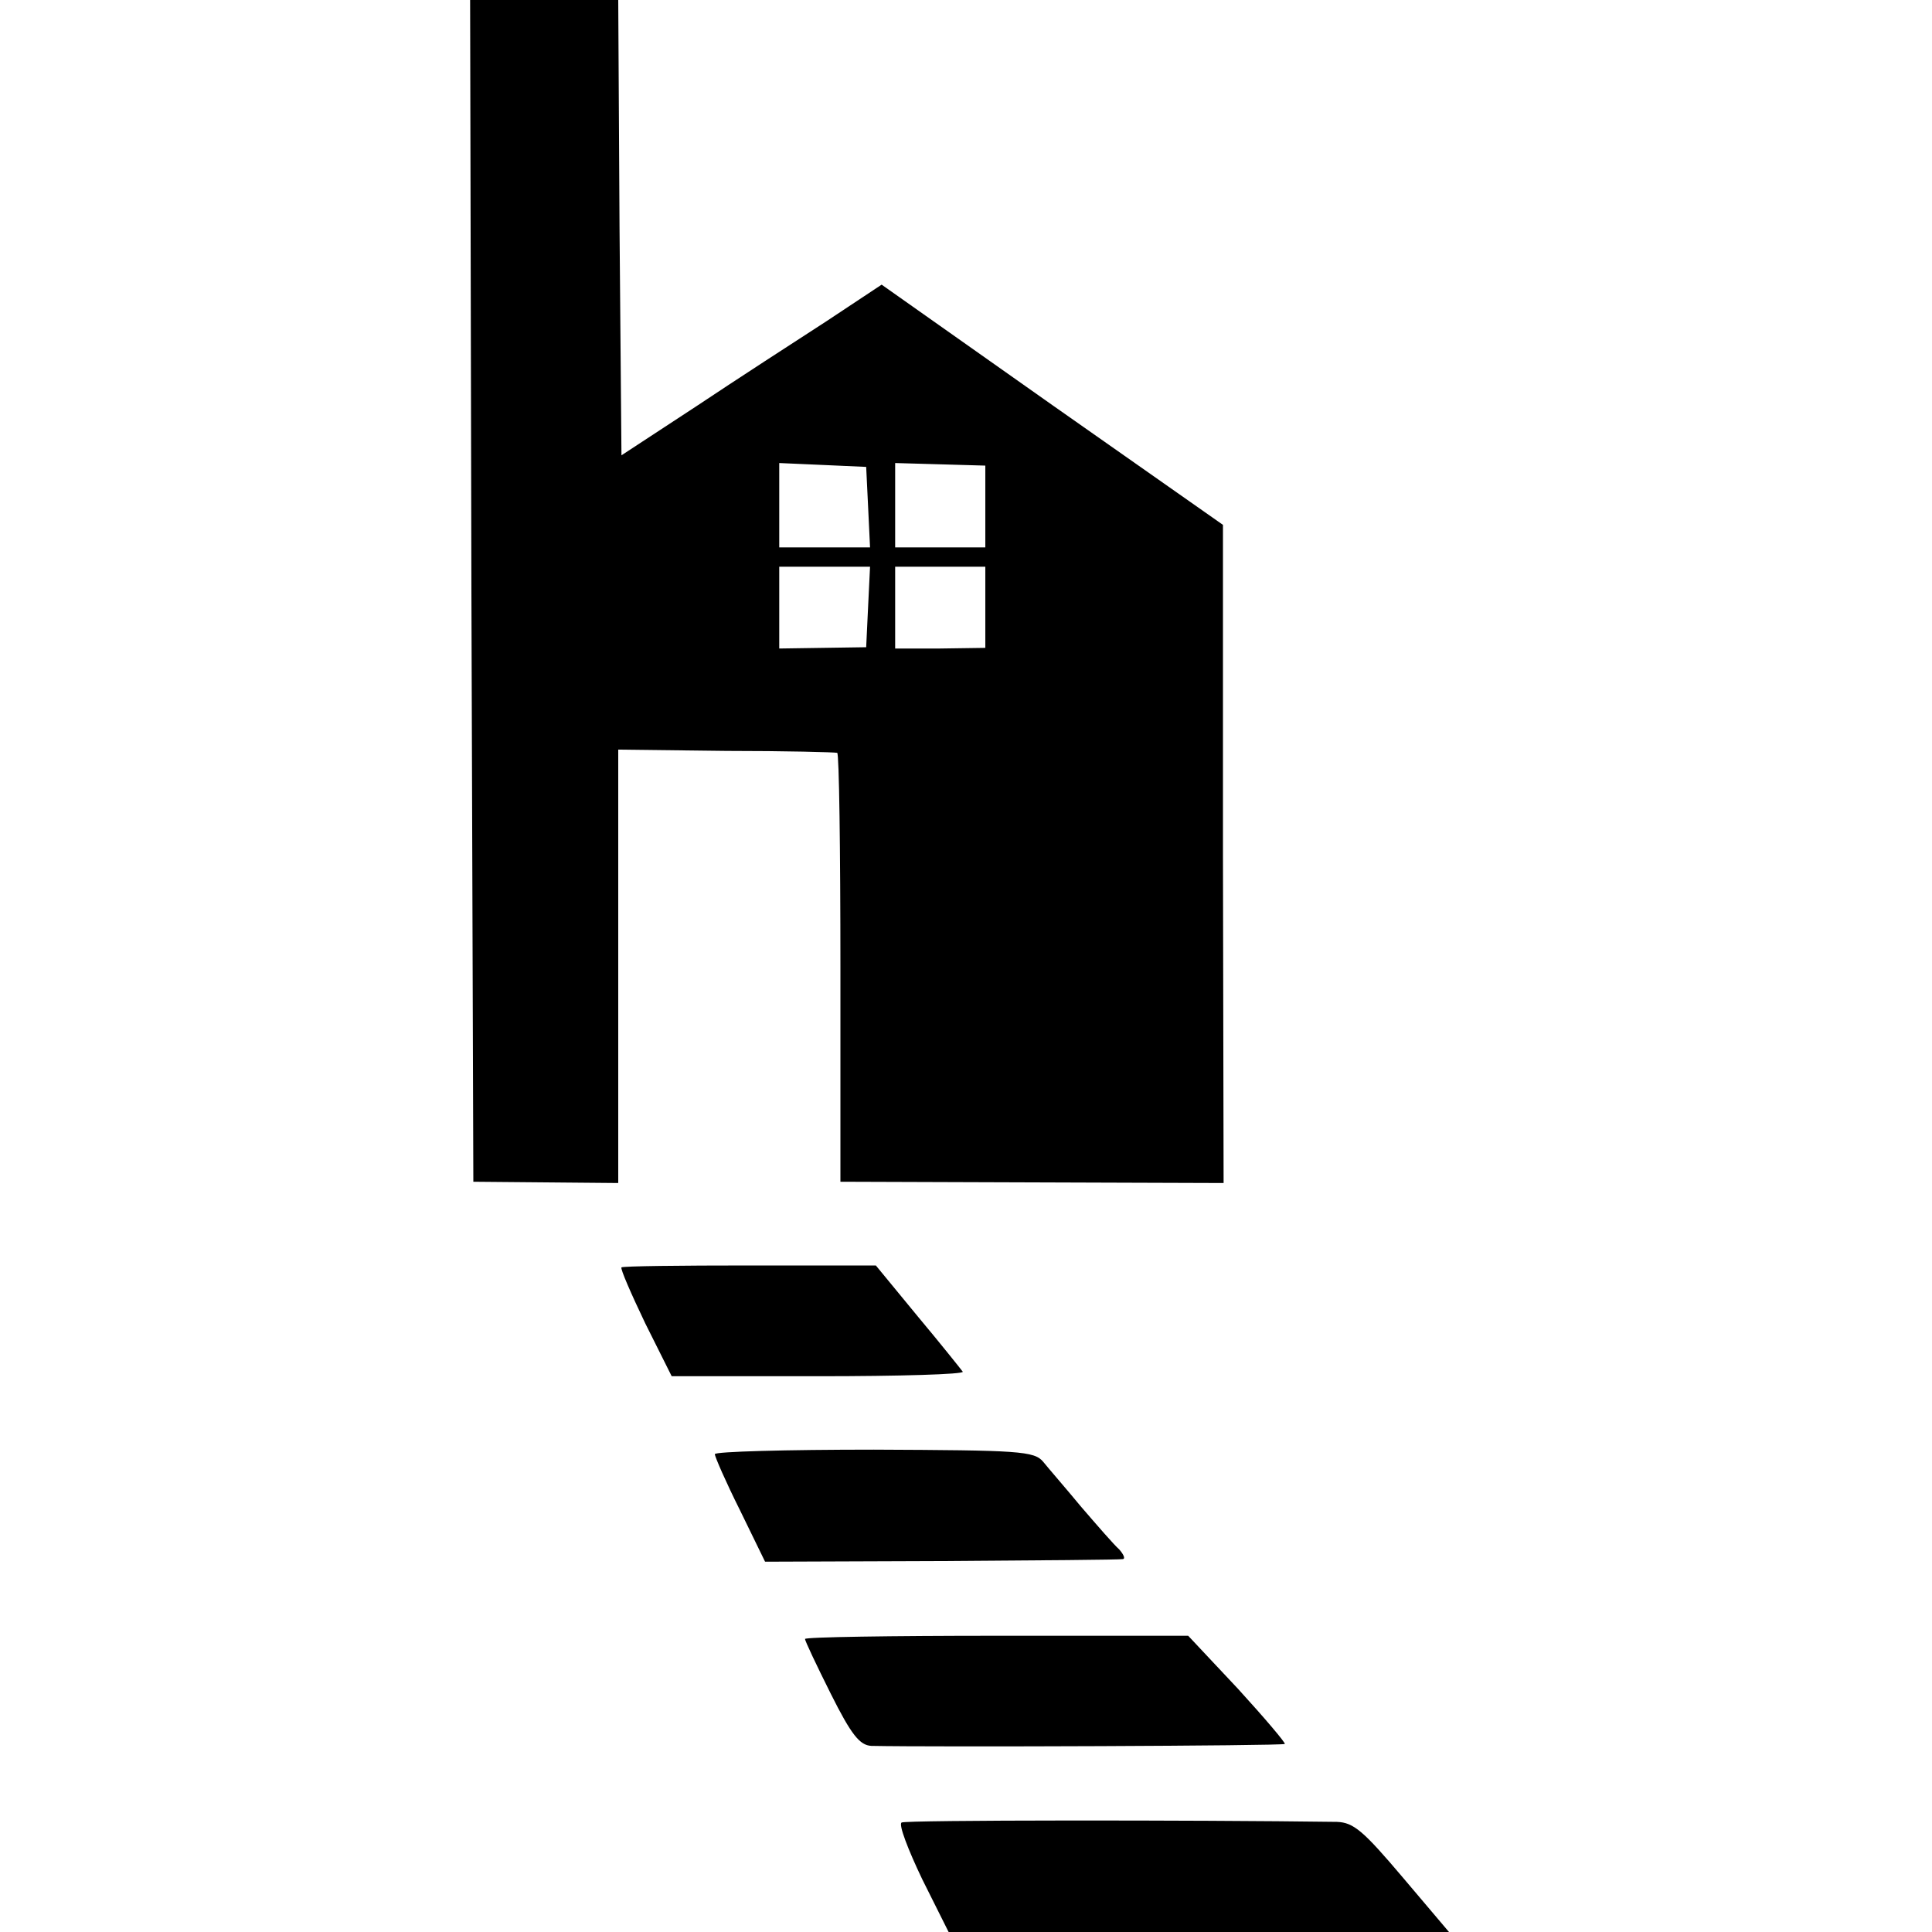
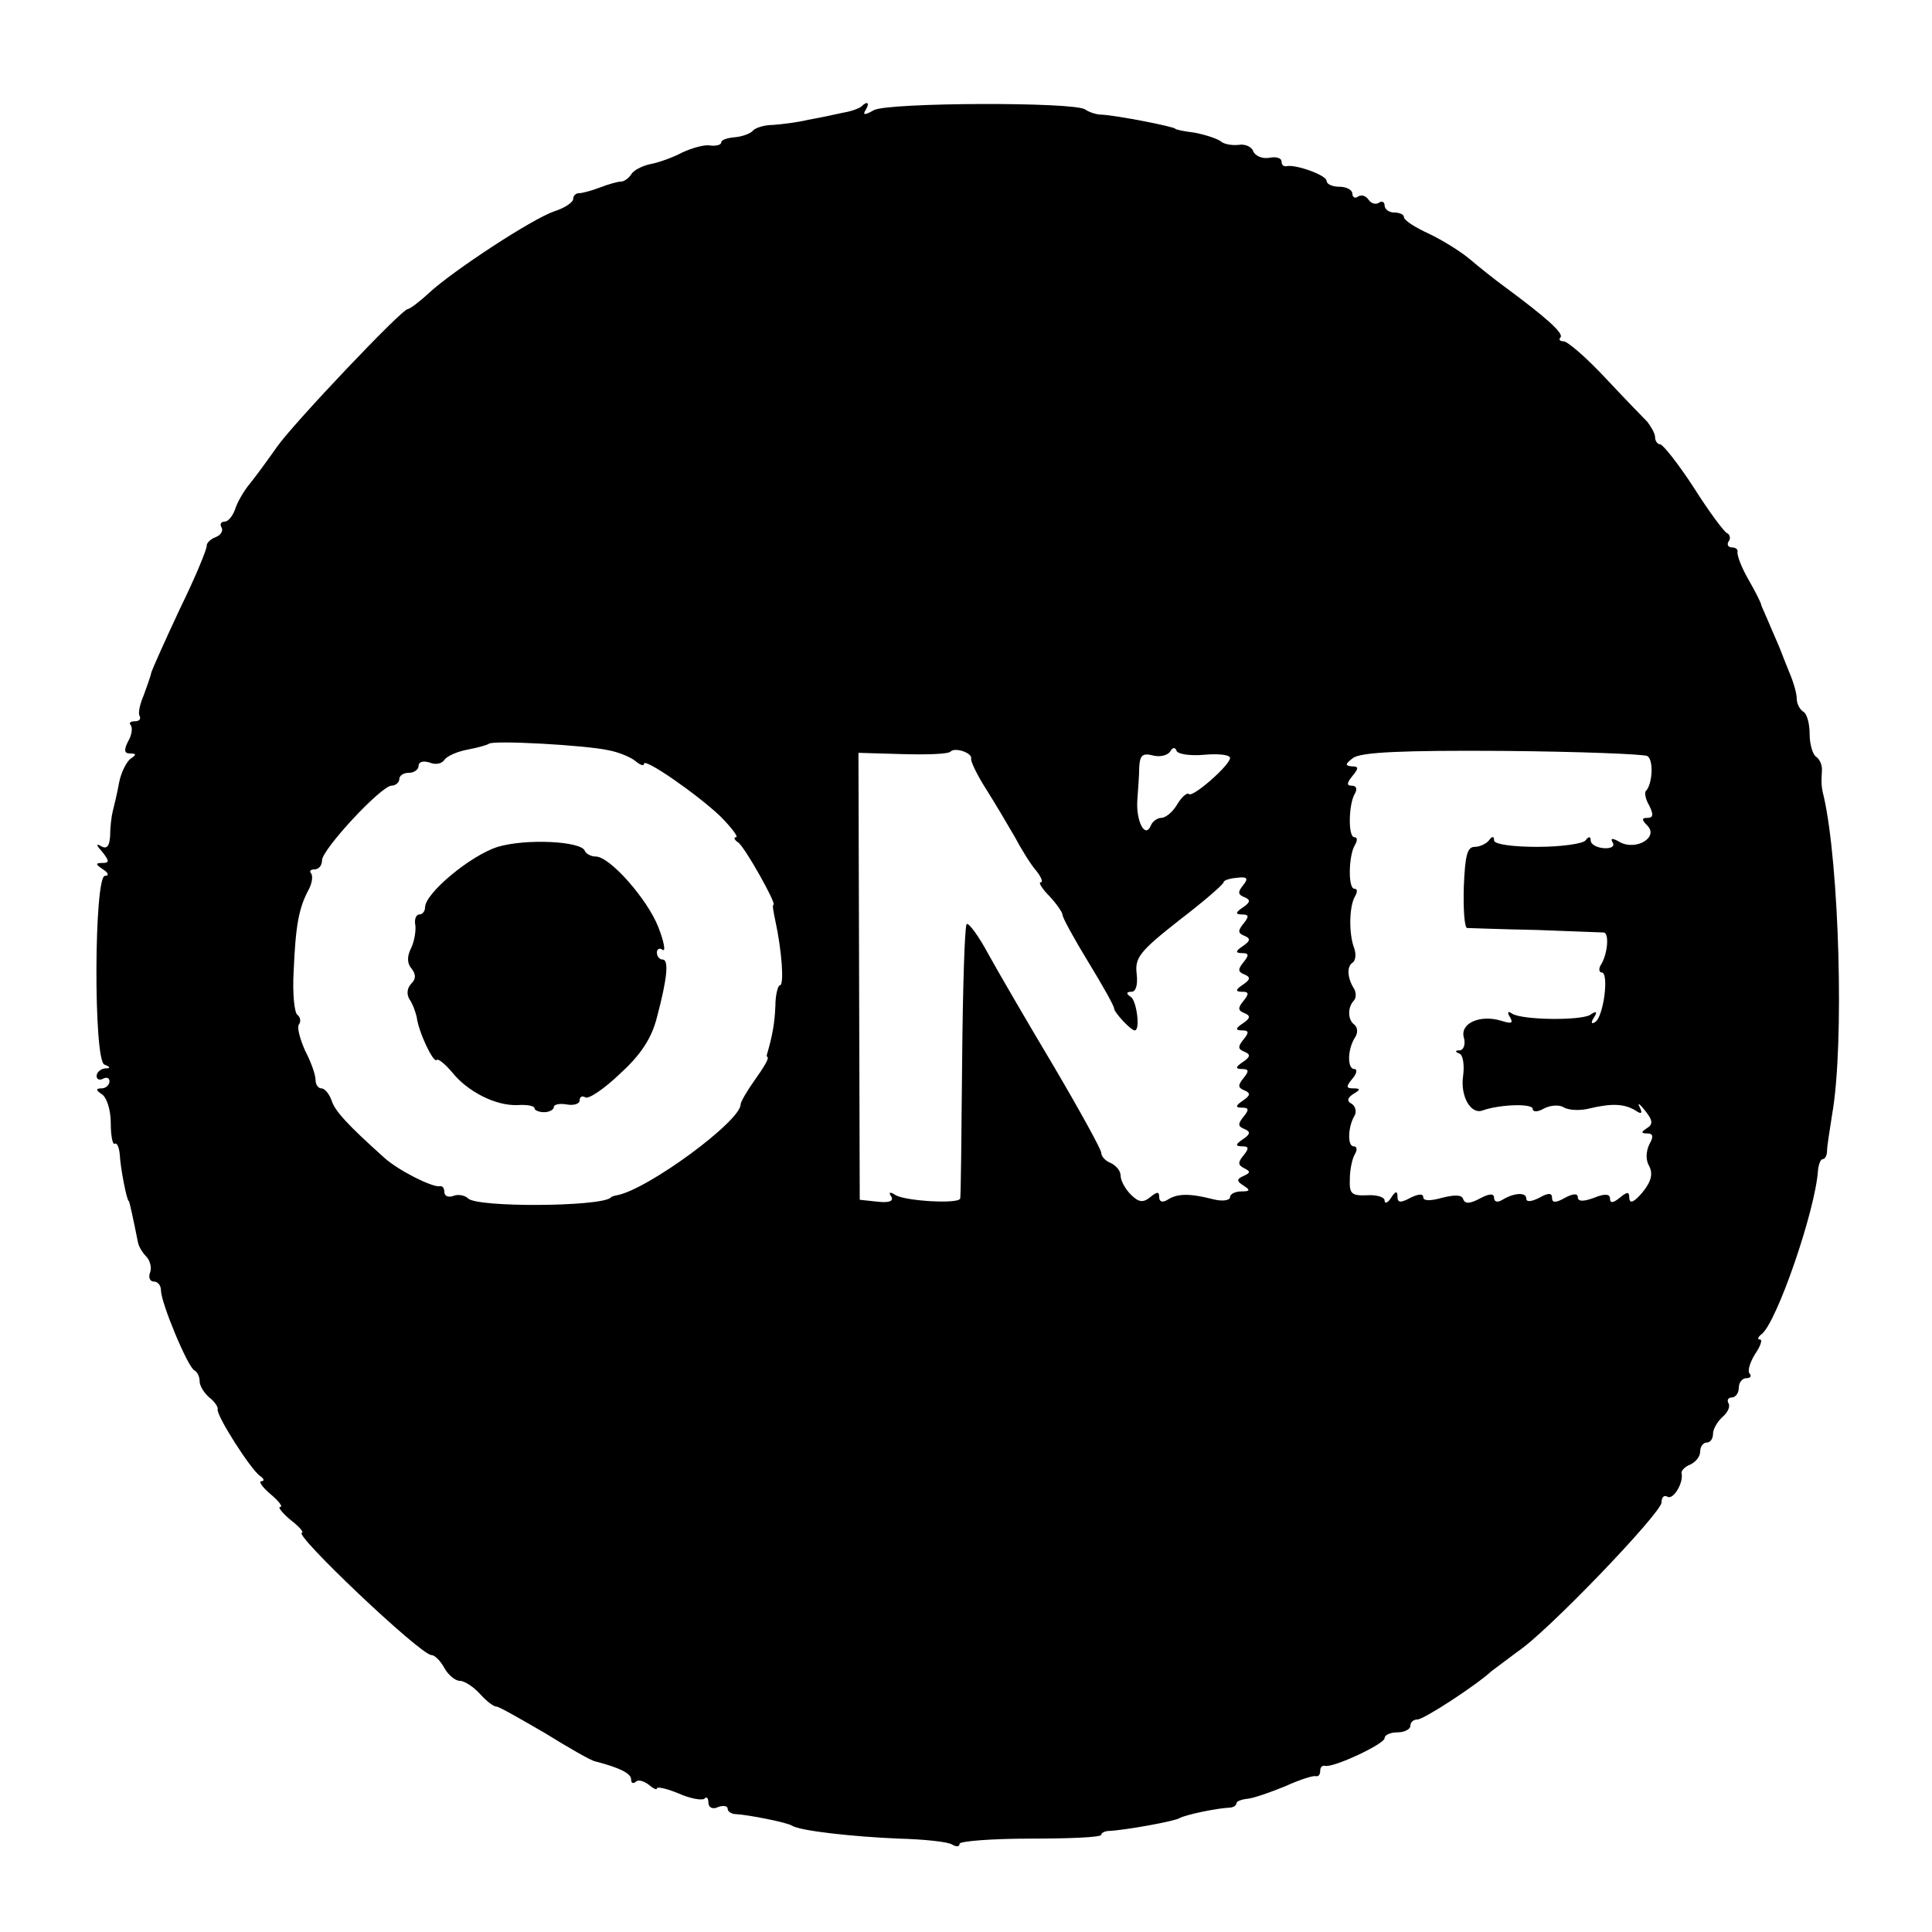
<svg xmlns="http://www.w3.org/2000/svg" version="1.0" width="300pt" height="300pt" viewBox="0 0 300 300" preserveAspectRatio="xMidYMid meet">
  <g transform="translate(0,300) scale(0.1,-0.1)" fill="#000000" stroke="none">
-     <path d="M732 2083 l3 -918 113 -1 112 -1 0 336 0 337 168 -2 c92 0 169 -2 172 -3 3 0 5 -151 5 -333 l0 -333 298 -1 297 -1 -1 511 0 511 -265 186 -265 187 -86 -57 c-48 -31 -139 -90 -202 -132 l-116 -76 -3 354 -2 353 -115 0 -115 0 2 -917z m616 130 l3 -63 -71 0 -70 0 0 65 0 66 68 -3 67 -3 3 -62z m182 1 l0 -64 -70 0 -70 0 0 65 0 66 70 -2 70 -2 0 -63z m-182 -156 l-3 -63 -67 -1 -68 -1 0 63 0 64 70 0 71 0 -3 -62z m182 -1 l0 -63 -70 -1 -70 0 0 63 0 64 70 0 70 0 0 -63z" />
-     <path d="M965 1032 c-2 -2 15 -41 37 -87 l41 -82 228 0 c126 0 226 3 224 7 -3 4 -34 43 -70 86 l-65 79 -196 0 c-107 0 -197 -1 -199 -3z" />
-     <path d="M1110 742 c0 -4 17 -43 39 -87 l39 -80 273 1 c151 1 278 2 282 3 5 0 2 7 -5 15 -8 7 -34 37 -59 66 -24 29 -51 60 -59 70 -14 17 -38 18 -263 19 -136 0 -247 -3 -247 -7z" />
-     <path d="M1250 455 c0 -3 18 -41 40 -85 32 -64 45 -80 63 -81 96 -2 639 0 642 3 2 1 -31 40 -73 86 l-77 82 -297 0 c-164 0 -298 -2 -298 -5z" />
-     <path d="M1400 170 c-5 -3 10 -42 32 -88 l41 -82 389 0 388 0 -72 85 c-61 72 -76 85 -102 86 -221 3 -670 3 -676 -1z" />
+     <path d="M1338 2835 c-3 -3 -16 -8 -29 -10 -13 -3 -37 -8 -54 -11 -16 -4 -41 -7 -55 -8 -14 0 -28 -5 -31 -9 -3 -4 -16 -9 -27 -10 -12 -1 -22 -4 -22 -8 0 -4 -8 -6 -17 -5 -9 2 -29 -4 -44 -11 -15 -8 -38 -16 -50 -18 -13 -3 -26 -10 -29 -16 -4 -6 -11 -11 -16 -11 -5 0 -19 -4 -32 -9 -13 -5 -28 -9 -33 -9 -5 0 -9 -4 -9 -9 0 -5 -13 -14 -29 -19 -35 -12 -157 -92 -195 -127 -15 -14 -30 -25 -33 -25 -9 0 -177 -177 -203 -214 -14 -20 -33 -46 -42 -57 -10 -12 -20 -30 -23 -40 -4 -11 -11 -19 -16 -19 -6 0 -8 -4 -5 -9 3 -5 -1 -12 -9 -15 -8 -3 -14 -9 -14 -13 1 -4 -17 -48 -41 -97 -23 -49 -43 -94 -45 -100 -1 -6 -7 -22 -12 -36 -6 -14 -9 -28 -6 -32 2 -5 -1 -8 -8 -8 -7 0 -9 -3 -6 -6 3 -4 2 -15 -4 -25 -7 -14 -6 -19 3 -19 10 0 10 -2 1 -8 -6 -4 -15 -21 -18 -37 -3 -17 -8 -37 -10 -45 -2 -8 -4 -25 -4 -38 -1 -16 -5 -21 -14 -16 -8 5 -8 2 2 -9 11 -14 11 -17 0 -17 -11 0 -11 -2 1 -10 8 -5 10 -10 3 -10 -17 0 -18 -286 -1 -293 10 -4 10 -6 1 -6 -7 -1 -13 -6 -13 -12 0 -5 5 -7 10 -4 6 3 10 1 10 -4 0 -6 -6 -11 -12 -11 -10 0 -9 -3 0 -9 8 -5 14 -25 14 -45 0 -20 3 -34 6 -32 4 2 7 -6 8 -17 1 -21 11 -72 14 -72 1 0 7 -28 14 -63 1 -7 7 -17 13 -23 6 -6 9 -18 6 -25 -3 -8 0 -14 6 -14 6 0 11 -6 11 -14 0 -19 42 -120 52 -124 4 -2 8 -9 8 -17 0 -7 7 -18 15 -25 8 -6 14 -15 13 -18 -3 -9 52 -95 66 -104 6 -4 7 -8 2 -8 -5 0 1 -9 14 -20 13 -11 20 -20 15 -20 -4 0 3 -9 16 -20 13 -10 21 -19 18 -20 -16 0 184 -190 201 -190 5 0 14 -9 20 -20 6 -11 17 -20 24 -20 7 0 21 -9 31 -20 10 -11 21 -20 26 -20 4 0 37 -19 75 -41 37 -23 72 -43 78 -44 39 -10 56 -19 56 -28 0 -6 3 -7 7 -4 3 4 12 2 20 -4 7 -6 13 -9 13 -6 0 3 15 0 34 -8 18 -8 36 -11 40 -8 3 4 6 1 6 -6 0 -8 7 -11 15 -7 8 3 15 2 15 -3 0 -4 6 -8 13 -8 19 -1 80 -13 87 -18 13 -8 94 -17 166 -20 39 -1 76 -5 82 -9 7 -4 12 -4 12 1 0 4 50 8 110 8 61 0 110 2 110 6 0 3 6 6 13 6 23 1 102 15 109 20 9 5 56 15 76 16 6 0 12 3 12 7 0 3 8 6 18 7 9 1 35 10 57 19 22 10 43 17 48 16 4 -1 7 2 7 8 0 6 3 9 8 8 13 -3 92 34 92 43 0 5 9 9 20 9 11 0 20 5 20 10 0 6 5 10 11 10 10 0 91 53 115 75 7 5 25 19 40 30 46 30 224 216 224 232 0 8 4 12 9 9 9 -6 26 22 22 37 0 4 6 10 14 13 8 4 15 12 15 20 0 8 5 14 10 14 6 0 10 6 10 14 0 7 7 19 15 26 8 7 12 16 9 21 -3 5 0 9 5 9 6 0 11 7 11 15 0 8 5 15 12 15 6 0 8 3 5 7 -4 3 0 17 8 30 9 13 12 23 8 23 -5 0 -3 4 2 8 23 16 84 192 88 255 1 9 4 17 7 17 4 0 7 6 7 13 0 6 4 32 8 57 19 108 11 387 -13 493 -4 15 -4 22 -3 39 1 9 -3 19 -9 23 -5 3 -10 19 -10 35 0 16 -4 32 -10 35 -5 3 -10 12 -10 20 0 8 -5 26 -12 42 -6 15 -12 30 -13 33 -1 3 -8 19 -15 35 -7 17 -14 32 -15 35 0 3 -9 21 -20 40 -11 19 -18 38 -17 43 1 4 -3 7 -9 7 -5 0 -8 4 -5 9 4 5 2 11 -2 13 -4 1 -28 33 -52 71 -24 37 -48 67 -52 67 -4 0 -8 5 -8 11 0 6 -6 16 -12 24 -7 7 -37 38 -66 69 -29 31 -58 56 -64 56 -6 0 -8 3 -5 6 6 6 -22 31 -87 79 -15 11 -39 30 -53 42 -14 12 -43 30 -64 40 -22 10 -39 21 -39 26 0 4 -7 7 -15 7 -8 0 -15 5 -15 11 0 5 -4 8 -9 4 -5 -3 -12 -1 -16 5 -4 6 -11 8 -16 5 -5 -4 -9 -1 -9 4 0 6 -9 11 -20 11 -11 0 -20 4 -20 9 0 9 -48 26 -62 23 -5 -1 -8 2 -8 7 0 6 -9 8 -19 6 -11 -2 -22 3 -25 10 -2 7 -13 12 -23 10 -10 -1 -23 1 -28 6 -6 4 -24 10 -40 13 -17 2 -30 5 -30 6 0 3 -91 21 -115 22 -8 0 -19 4 -25 8 -16 12 -305 11 -328 -1 -14 -8 -18 -8 -13 0 7 11 3 15 -6 6z m-393 -1000 c16 -3 35 -11 42 -17 7 -6 13 -8 13 -4 0 10 82 -47 118 -81 18 -18 29 -33 25 -33 -4 0 -3 -4 3 -8 10 -6 61 -97 55 -97 -2 0 0 -11 3 -25 10 -46 14 -100 7 -100 -3 0 -7 -15 -7 -32 -1 -27 -5 -48 -13 -75 -1 -2 0 -4 1 -5 2 -2 -7 -17 -20 -35 -12 -17 -22 -34 -22 -38 0 -26 -144 -132 -192 -141 -5 -1 -9 -2 -10 -4 -19 -14 -207 -15 -221 -1 -5 5 -16 7 -23 4 -8 -3 -14 0 -14 6 0 6 -3 10 -7 9 -12 -2 -65 25 -86 44 -58 52 -77 73 -82 89 -4 11 -11 19 -16 19 -5 0 -9 6 -9 13 0 8 -7 28 -16 45 -8 18 -13 36 -10 41 4 5 2 12 -2 15 -5 3 -8 34 -6 68 3 71 8 98 23 126 6 11 7 22 4 26 -3 3 -1 6 5 6 7 0 12 6 12 14 0 17 92 116 108 116 6 0 12 5 12 10 0 6 7 10 15 10 8 0 15 5 15 11 0 6 7 8 17 5 9 -4 19 -2 23 4 4 6 20 13 36 16 16 3 30 7 33 9 5 6 150 -2 186 -10z m563 -13 c-1 -4 9 -25 23 -47 14 -22 34 -56 45 -75 10 -19 25 -43 33 -52 8 -10 11 -18 7 -18 -4 0 2 -10 14 -22 11 -12 20 -25 20 -29 0 -4 18 -37 40 -73 22 -36 40 -68 40 -72 0 -6 26 -34 32 -34 9 0 3 46 -6 52 -8 5 -7 8 1 8 7 0 10 11 8 28 -3 25 5 35 66 83 38 29 69 56 69 59 0 3 9 6 21 7 16 2 18 -1 9 -12 -8 -10 -8 -14 2 -18 10 -4 10 -8 -2 -16 -12 -8 -12 -11 -1 -11 10 0 11 -3 2 -14 -9 -11 -9 -15 1 -19 10 -4 10 -8 -2 -16 -12 -8 -12 -11 -1 -11 10 0 11 -3 2 -14 -9 -11 -9 -15 1 -19 10 -4 10 -8 -2 -16 -12 -8 -12 -11 -1 -11 10 0 11 -3 2 -14 -9 -11 -9 -15 1 -19 10 -4 10 -8 -2 -16 -12 -8 -12 -11 -1 -11 10 0 11 -3 2 -14 -9 -11 -9 -15 1 -19 10 -4 10 -8 -2 -16 -12 -8 -12 -11 -1 -11 10 0 11 -3 2 -14 -9 -11 -9 -15 1 -19 10 -4 10 -8 -2 -16 -12 -8 -12 -11 -1 -11 10 0 11 -3 2 -14 -9 -11 -9 -15 1 -19 10 -4 10 -8 -2 -16 -12 -8 -12 -11 -1 -11 10 0 11 -3 2 -14 -9 -11 -9 -15 1 -20 10 -5 10 -7 -1 -12 -11 -5 -11 -8 0 -15 11 -7 10 -9 -3 -9 -10 0 -18 -4 -18 -9 0 -5 -12 -7 -27 -3 -35 9 -55 9 -70 -1 -8 -5 -13 -3 -13 4 0 9 -3 9 -14 0 -11 -9 -18 -8 -30 4 -9 9 -16 22 -16 30 0 7 -7 15 -15 19 -8 3 -15 10 -15 16 0 5 -33 65 -73 133 -40 67 -86 146 -102 175 -15 28 -31 50 -34 47 -3 -3 -6 -99 -7 -213 -1 -114 -2 -210 -3 -213 -2 -9 -84 -4 -100 5 -9 6 -12 5 -7 -2 4 -7 -3 -10 -21 -8 l-28 3 -1 347 -1 347 69 -2 c37 -1 71 0 74 4 7 7 34 -2 32 -11z m362 6 c22 2 40 0 40 -5 0 -11 -58 -62 -64 -56 -2 3 -11 -4 -18 -16 -7 -12 -18 -21 -25 -21 -6 0 -14 -6 -16 -12 -9 -21 -23 7 -21 39 1 15 3 39 3 52 1 18 5 22 21 18 11 -3 23 0 27 6 4 7 8 7 10 1 2 -5 21 -8 43 -6z m688 -2 c10 -6 8 -43 -2 -54 -3 -2 -1 -13 5 -23 7 -14 6 -19 -3 -19 -9 0 -9 -3 0 -12 18 -18 -17 -39 -42 -26 -12 7 -16 7 -12 0 4 -6 -2 -10 -14 -9 -11 1 -20 6 -20 12 0 6 -3 7 -8 0 -4 -5 -37 -10 -75 -10 -38 0 -67 4 -67 10 0 7 -3 7 -8 0 -4 -5 -14 -10 -22 -10 -12 0 -15 -14 -17 -62 -1 -35 1 -63 5 -64 4 0 52 -2 107 -3 55 -2 103 -4 106 -4 8 -3 5 -34 -5 -50 -4 -6 -3 -12 1 -12 12 0 3 -69 -10 -77 -6 -4 -7 -1 -2 7 6 9 4 11 -6 4 -16 -9 -105 -8 -121 2 -7 5 -8 2 -3 -6 5 -9 2 -10 -14 -5 -33 10 -64 -4 -58 -26 3 -10 0 -19 -6 -20 -8 0 -8 -2 -1 -5 6 -2 8 -18 6 -34 -5 -32 12 -62 31 -54 26 9 77 11 77 2 0 -5 8 -5 18 1 10 5 24 6 31 1 8 -4 25 -5 40 -1 34 8 53 7 70 -3 10 -7 12 -5 7 5 -4 8 0 5 8 -5 13 -16 13 -22 3 -28 -9 -6 -9 -8 1 -8 9 0 10 -5 3 -17 -5 -11 -6 -24 0 -34 6 -12 3 -24 -11 -41 -12 -14 -19 -18 -20 -9 0 11 -3 11 -15 1 -10 -8 -15 -9 -15 -1 0 7 -8 8 -25 1 -16 -6 -25 -6 -25 1 0 6 -7 6 -20 -1 -14 -8 -20 -8 -20 0 0 8 -6 8 -20 0 -12 -6 -20 -7 -20 -1 0 10 -19 9 -37 -2 -8 -5 -13 -3 -13 3 0 7 -7 7 -22 -1 -15 -8 -23 -9 -26 -1 -2 7 -13 7 -33 2 -18 -5 -29 -5 -29 1 0 6 -8 5 -20 -1 -15 -8 -20 -8 -20 2 0 9 -3 9 -10 -2 -5 -8 -10 -10 -10 -4 0 5 -12 9 -27 8 -24 -1 -28 2 -27 25 0 15 4 33 8 39 4 7 3 12 -2 12 -10 0 -9 30 1 47 4 6 2 15 -4 19 -8 4 -7 9 2 15 12 7 12 9 0 9 -11 0 -11 3 -1 15 7 8 8 15 3 15 -11 0 -11 30 1 49 5 7 4 16 -1 20 -10 7 -11 26 -1 37 4 4 4 12 1 18 -11 17 -12 35 -3 41 5 3 6 13 3 22 -9 23 -8 66 1 81 4 7 4 12 -1 12 -10 0 -9 52 1 68 4 7 4 12 -1 12 -10 0 -9 52 1 68 4 7 2 12 -5 12 -8 0 -8 4 1 15 10 12 10 15 -1 15 -11 1 -10 4 2 13 12 9 76 12 232 11 118 -1 220 -5 225 -8z" />
+     <path d="M773 1685 c-42 -13 -113 -72 -113 -94 0 -6 -4 -11 -9 -11 -5 0 -8 -8 -6 -17 1 -10 -2 -26 -7 -36 -6 -12 -6 -23 1 -31 7 -9 7 -16 0 -23 -7 -7 -8 -17 -3 -25 5 -7 9 -19 11 -27 3 -24 26 -72 31 -67 2 3 13 -6 24 -19 24 -30 67 -52 101 -51 15 1 27 -1 27 -5 0 -3 7 -6 15 -6 8 0 15 4 15 8 0 4 9 6 20 4 11 -2 20 1 20 6 0 6 4 8 9 5 5 -3 29 13 54 37 32 29 49 55 57 87 16 60 19 90 9 90 -5 0 -9 5 -9 11 0 5 4 8 9 4 5 -3 2 13 -7 36 -17 43 -75 109 -97 109 -7 0 -15 4 -17 9 -6 15 -92 19 -135 6z" />
  </g>
</svg>
